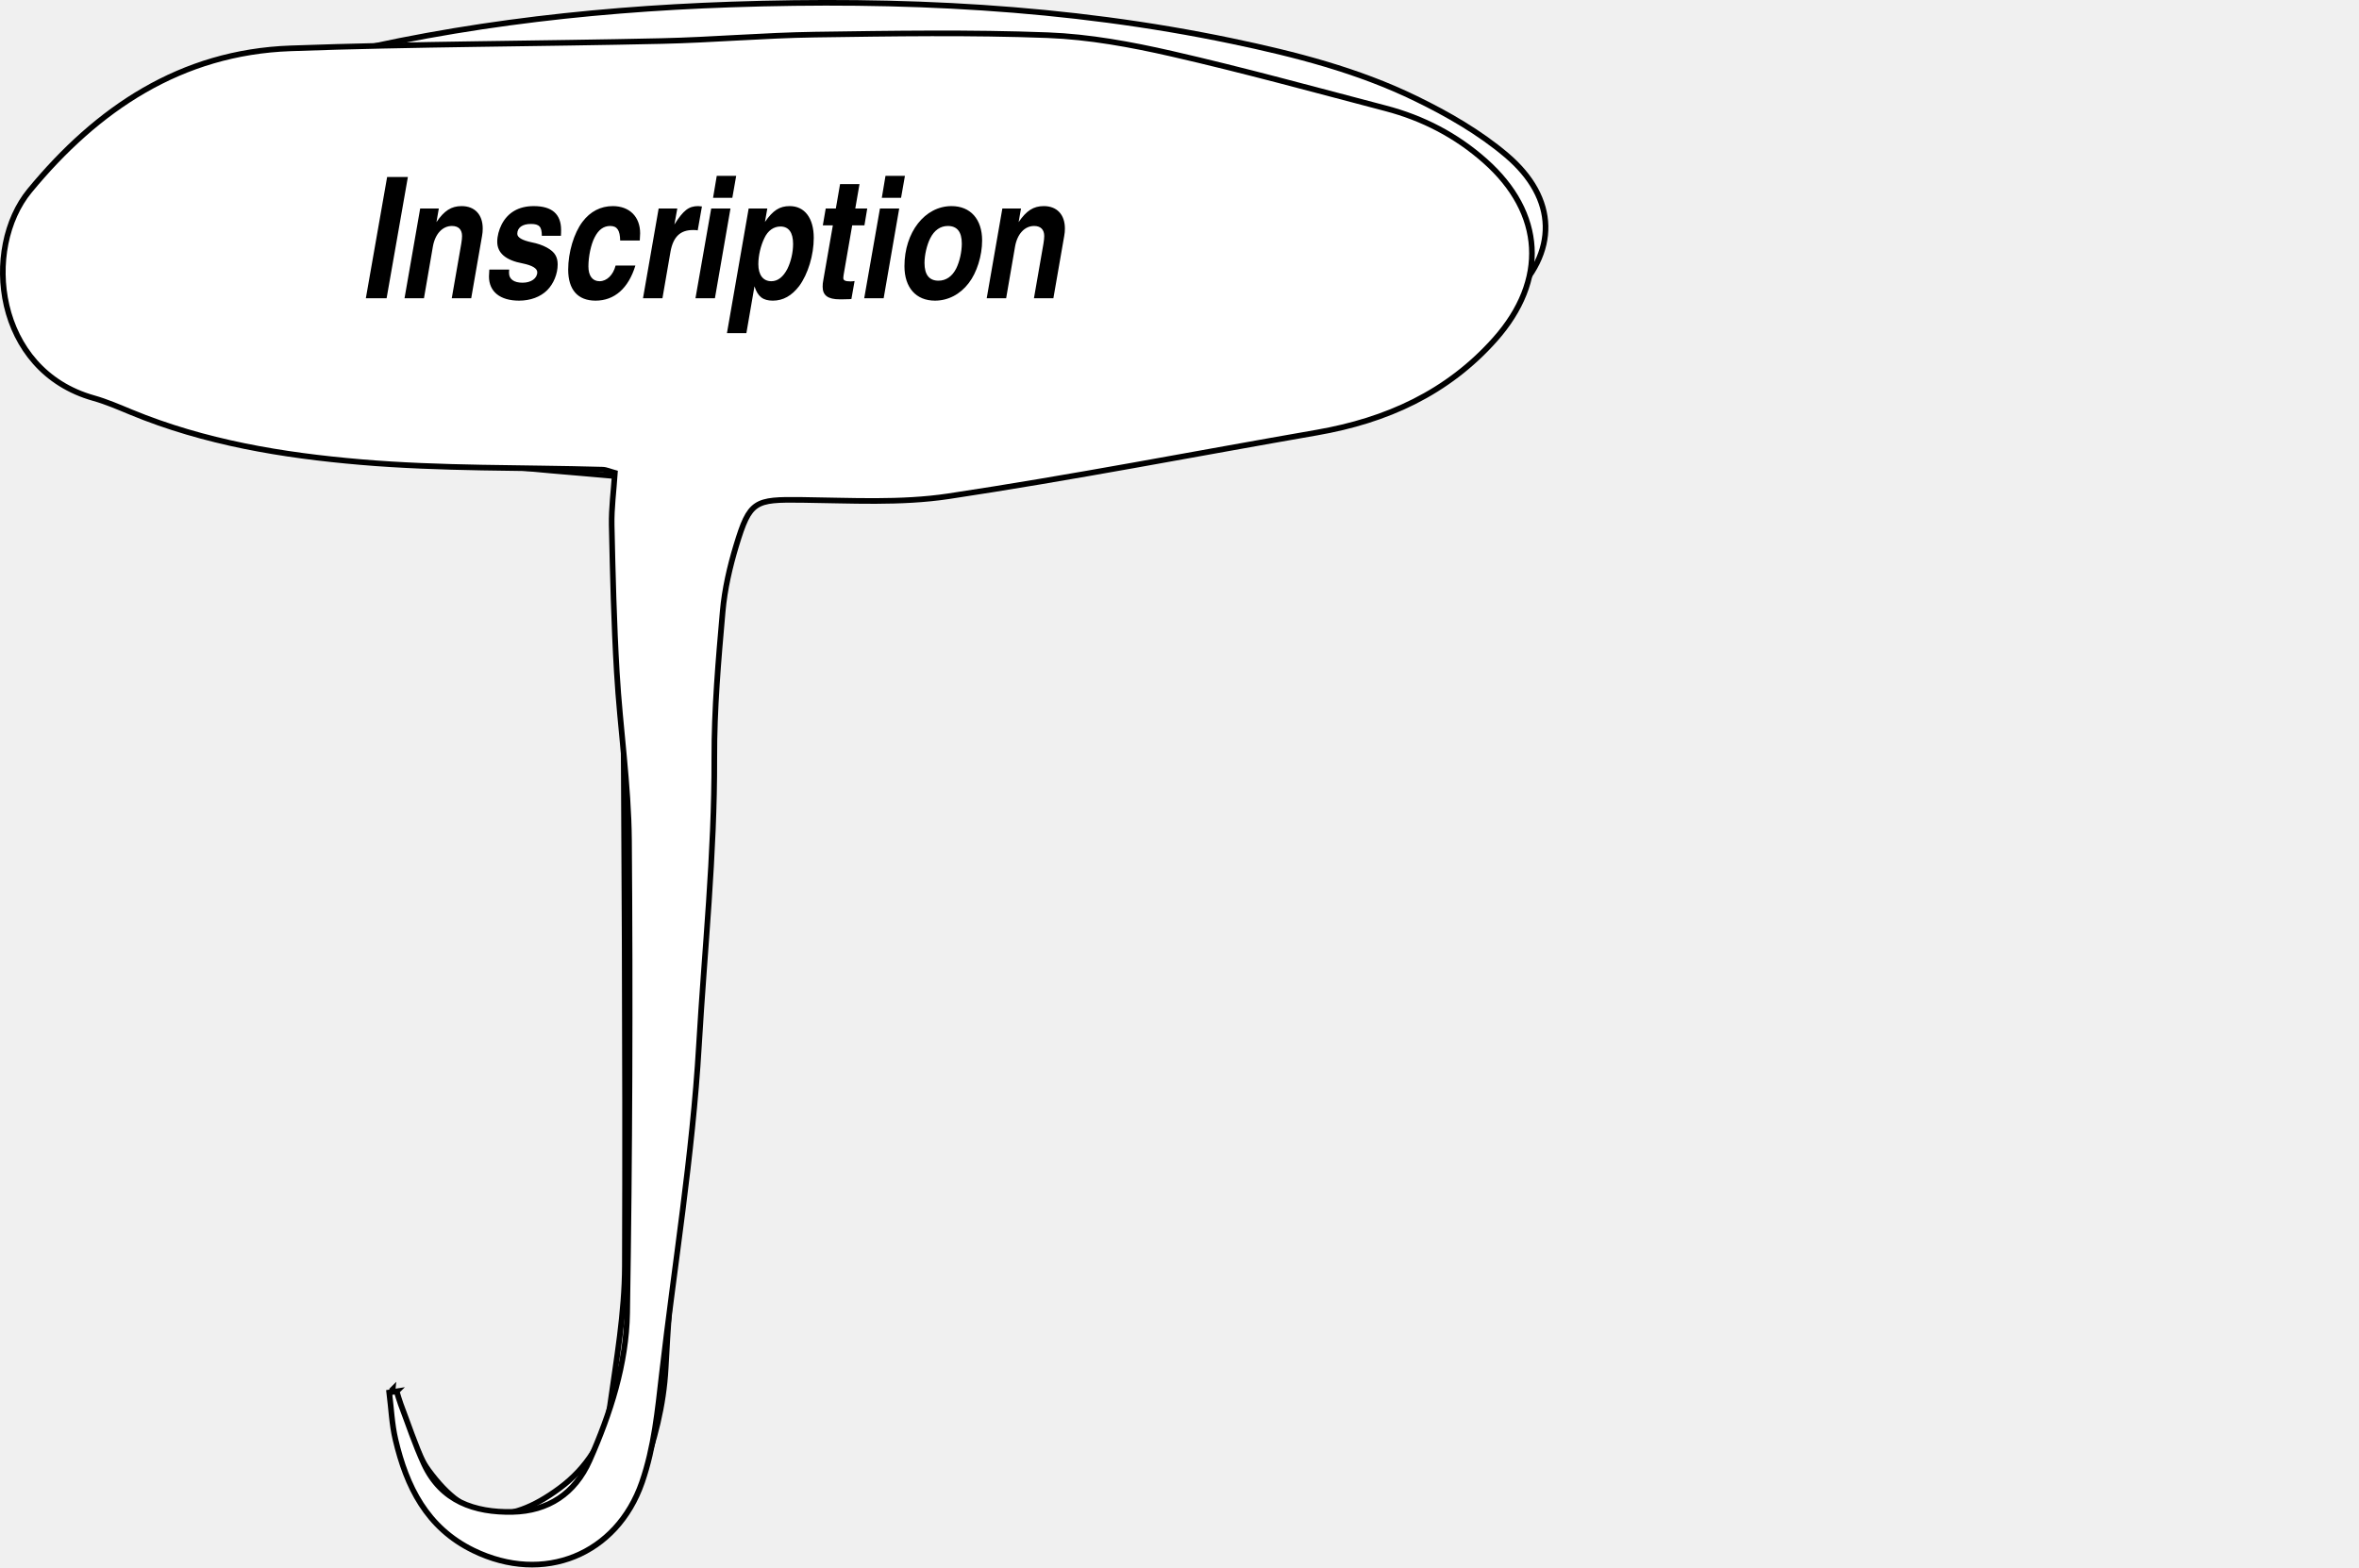
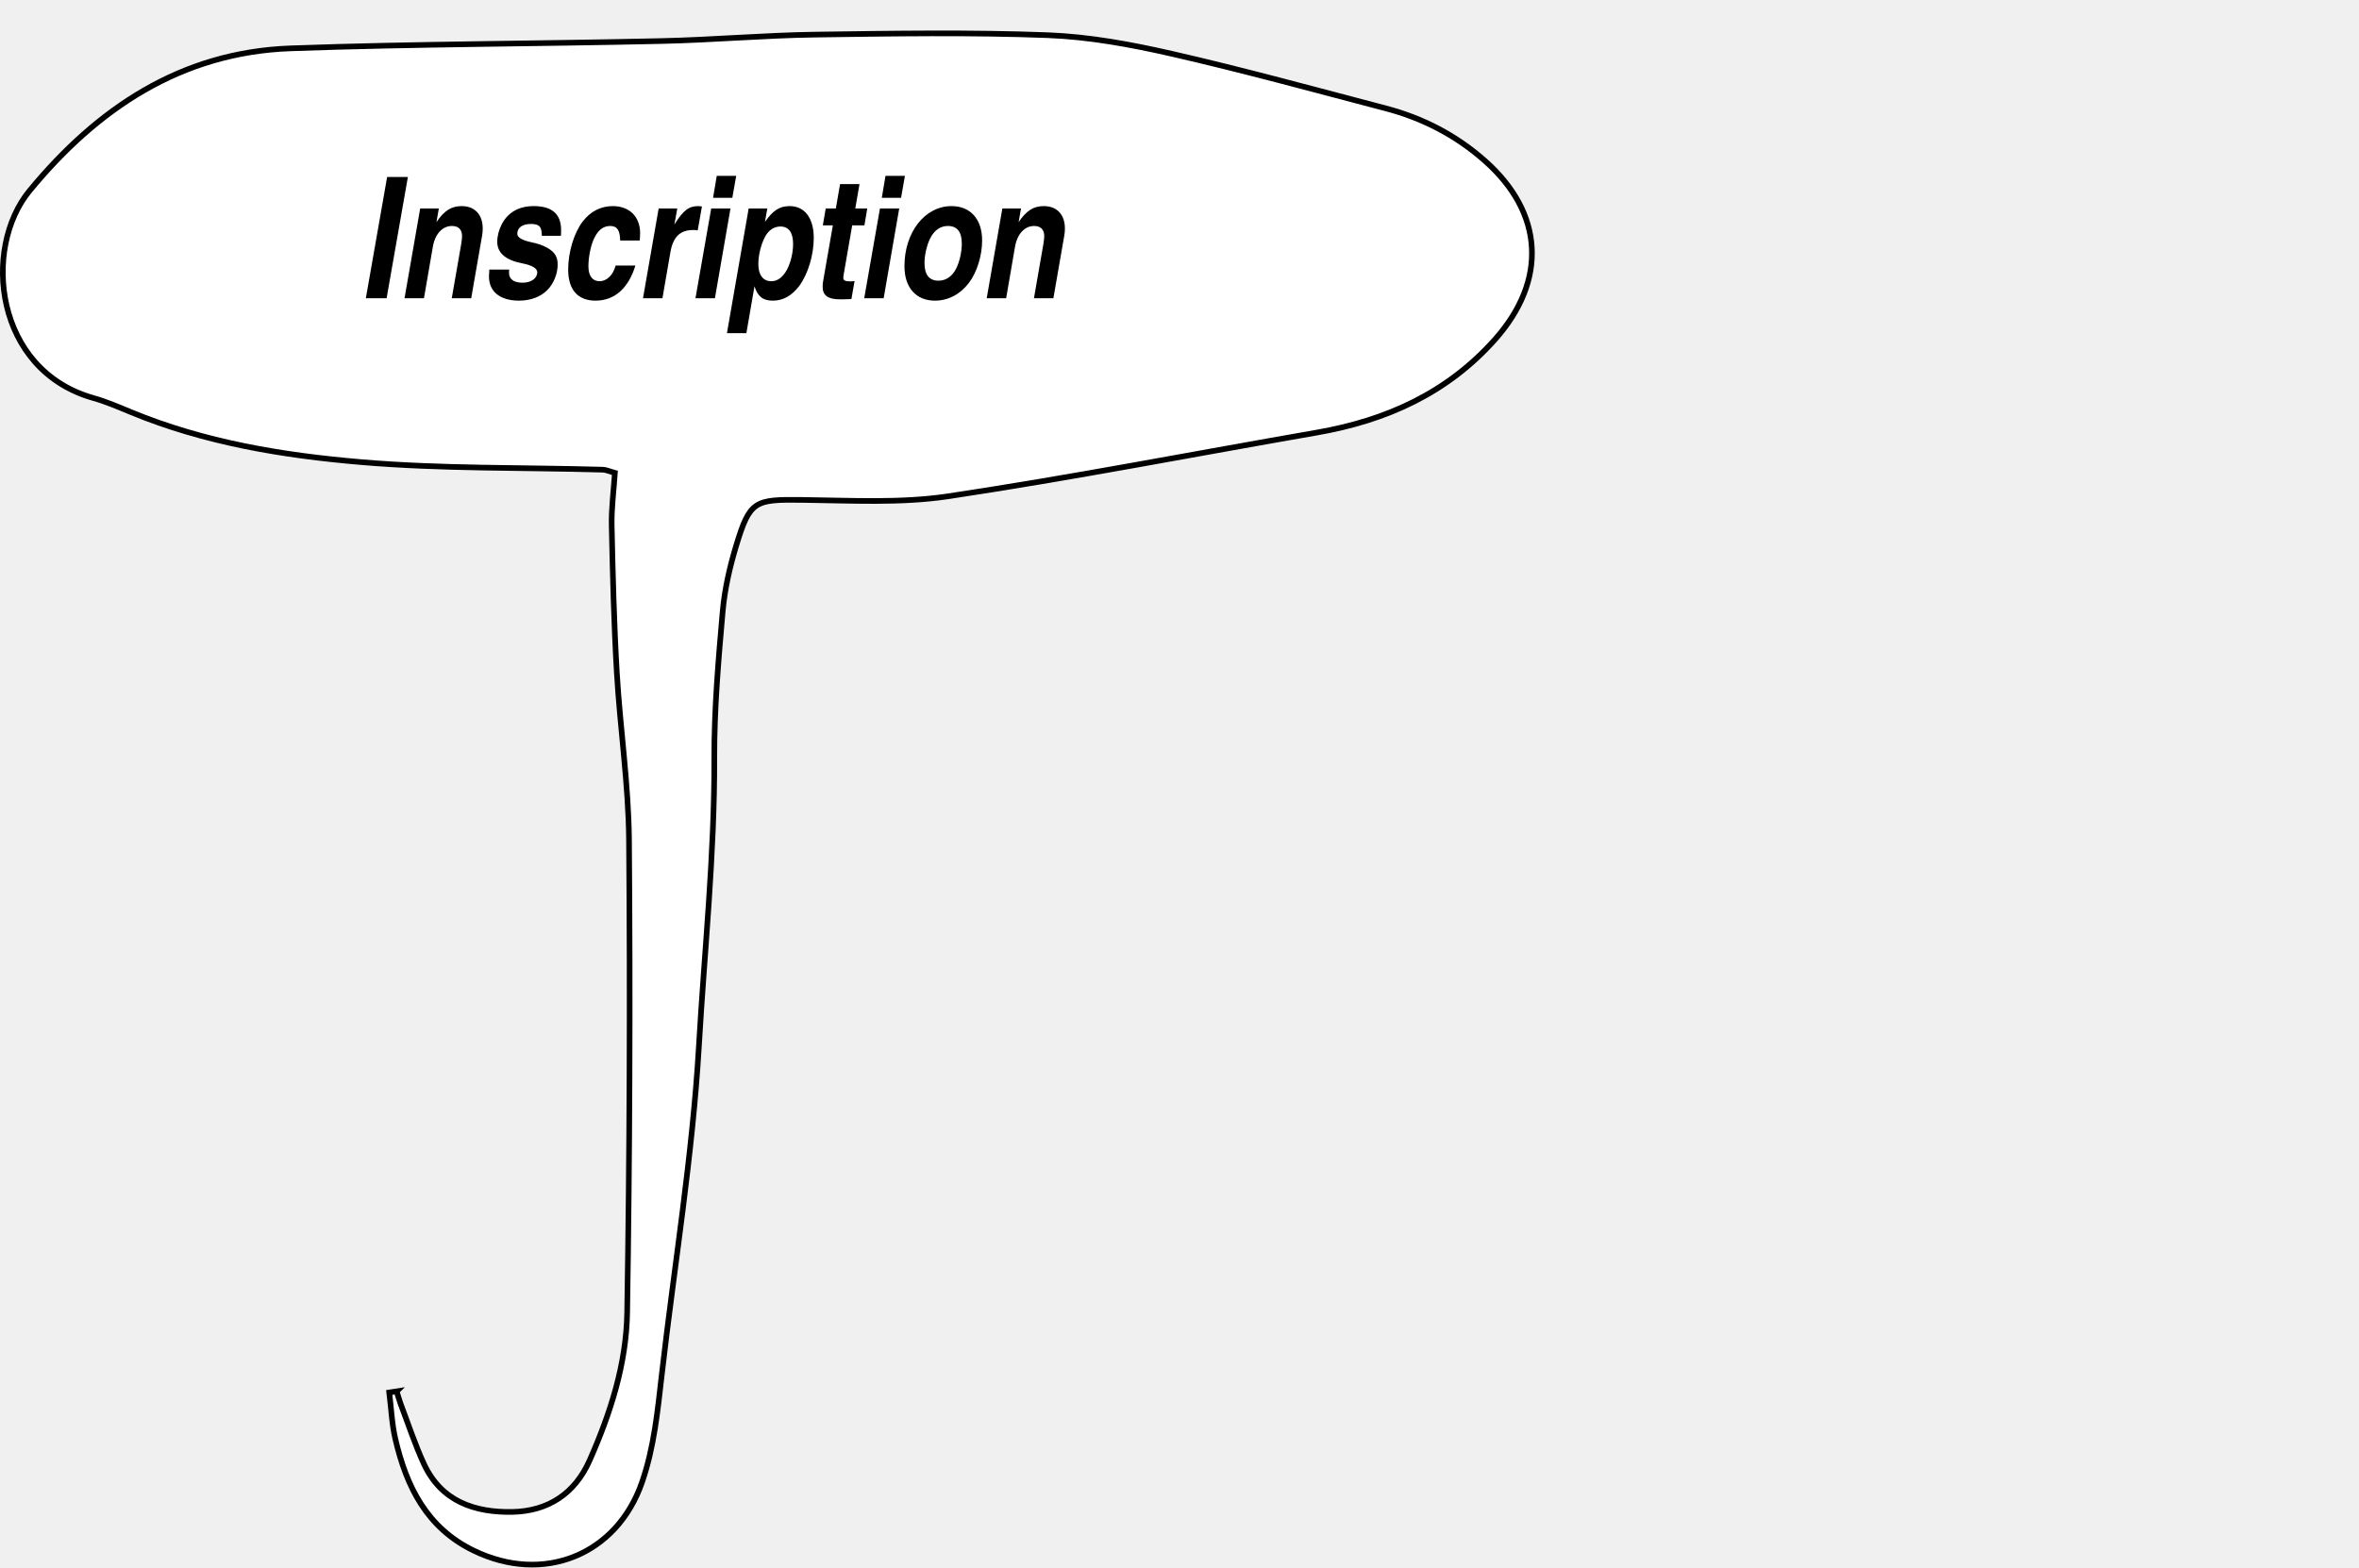
- <svg xmlns="http://www.w3.org/2000/svg" id="Calque_2" data-name="Calque 2" viewBox="0 0 419.02 278.46">
-   <defs>
-     <style>
+ <svg xmlns="http://www.w3.org/2000/svg" id="Calque_2" data-name="Calque 2" viewBox="0 0 419.02 278.46" version="1.1">
+   <defs id="defs1">
+     <style id="style1">
      .cls-1 {
        fill: #fff;
        stroke: #000;
        stroke-miterlimit: 10;
      }

      .cls-2 {
        fill: #000;
        font-family: ArialNarrow-BoldItalic, 'Arial Narrow';
        font-size: 30px;
        font-style: italic;
        font-weight: 700;
      }
    </style>
  </defs>
-   <g id="Calque_6_Image" data-name="Calque 6 Image">
-     <path class="cls-1" d="M69.73,246.85c.76,1.87,1.16,2.96,1.63,4.02,1.54,3.47,2.57,7.33,4.76,10.33,6.79,9.28,13.82,10.19,23.3,3.17,4.74-3.51,8.07-8.54,8.92-14.56,1.16-8.26,2.62-16.58,2.65-24.88.14-38.71-.11-77.42-.37-116.13-.05-7.95-.73-15.89-1.14-24.2-7.9-.72-15.48-1.25-23.02-2.14-18.44-2.16-36.75-5.15-54.1-12.08-6.36-2.54-12.43-5.95-18.34-9.45-2.73-1.62-5.08-4.15-7.07-6.69-4.66-5.94-4.64-12.45-.25-18.64,3.32-4.69,7.84-8.06,12.73-10.93,10.11-5.95,21.05-9.85,32.3-12.9C77.3,4.84,103.42,1.7,129.84.8c29.88-1.01,59.6.35,88.96,6.49,11.23,2.35,22.36,5.19,32.7,10.23,5.67,2.76,11.31,6,16.09,10.05,9.04,7.66,9.27,17.33.58,25.41-4.58,4.26-10.07,7.8-15.65,10.7-14.14,7.35-29.49,11.27-45.04,14.32-22.17,4.35-44.59,6.41-67.17,6.77-7.03.11-8.53,1.02-10.24,7.97-1.25,5.09-1.98,10.36-2.32,15.59-1.18,18.49-2.36,36.98-3.01,55.49-.69,19.64-3.06,39.1-5,58.62-.68,6.87-1.13,13.76-1.5,20.65-.36,6.61-1.97,12.9-4.3,19.06-1.93,5.1-5.26,9.31-9.62,12.26-2.68,1.81-6.52,3.25-9.59,2.86-9.84-1.24-17.94-5.58-21.92-15.53-2.52-6.3-3.56-10.23-3.07-14.9Z" />
-   </g>
  <g id="Calque_20_Image" data-name="Calque 20 Image">
-     <path class="cls-1" d="M70.46,247.19c.24.76.44,1.53.72,2.27,1.35,3.55,2.53,7.17,4.12,10.61,3.08,6.66,9.01,8.66,15.73,8.53,6.35-.13,11.09-3.26,13.7-9.15,3.7-8.35,6.52-17.12,6.67-26.21.45-27.98.55-55.97.33-83.96-.08-9.95-1.59-19.89-2.17-29.85-.51-8.7-.72-17.42-.91-26.13-.06-3.04.36-6.09.57-9.29-.85-.23-1.52-.55-2.2-.57-14.32-.41-28.7-.13-42.95-1.35-13.88-1.18-27.73-3.47-40.8-8.87-2.18-.9-4.36-1.85-6.63-2.49C-.98,65.79-3.18,44.13,5.25,33.89c12.01-14.59,26.88-24.6,46.36-25.3,21.96-.79,43.94-.8,65.91-1.3,9.07-.2,18.13-1.01,27.21-1.14,13.79-.2,27.6-.42,41.37.1,7.38.28,14.8,1.65,22.03,3.3,12.73,2.91,25.34,6.38,37.98,9.69,6.6,1.73,12.53,4.79,17.66,9.34,10.47,9.28,11.1,21.21,1.82,31.68-8.49,9.57-19.34,14.44-31.69,16.59-21.8,3.79-43.54,8.02-65.41,11.31-8.54,1.28-17.38.75-26.08.65-8.35-.1-9.22.14-11.63,8.09-1.15,3.8-2.06,7.76-2.41,11.7-.76,8.67-1.52,17.39-1.49,26.08.06,17.1-1.74,34.06-2.73,51.08-1.14,19.61-4.36,38.92-6.59,58.37-.75,6.51-1.36,12.96-3.52,19.2-4.47,12.91-17.48,18.2-29.95,12.12-8.29-4.04-11.88-11.34-13.85-19.73-.64-2.72-.75-5.56-1.1-8.34.44-.07.89-.13,1.33-.2Z" />
-     <text class="cls-2" transform="translate(63.42 52.99)">
-       <tspan x="0" y="0">Inscription</tspan>
+     <path class="cls-1" d="M70.46,247.19c.24.76.44,1.53.72,2.27,1.35,3.55,2.53,7.17,4.12,10.61,3.08,6.66,9.01,8.66,15.73,8.53,6.35-.13,11.09-3.26,13.7-9.15,3.7-8.35,6.52-17.12,6.67-26.21.45-27.98.55-55.97.33-83.96-.08-9.95-1.59-19.89-2.17-29.85-.51-8.7-.72-17.42-.91-26.13-.06-3.04.36-6.09.57-9.29-.85-.23-1.52-.55-2.2-.57-14.32-.41-28.7-.13-42.95-1.35-13.88-1.18-27.73-3.47-40.8-8.87-2.18-.9-4.36-1.85-6.63-2.49C-.98,65.79-3.18,44.13,5.25,33.89c12.01-14.59,26.88-24.6,46.36-25.3,21.96-.79,43.94-.8,65.91-1.3,9.07-.2,18.13-1.01,27.21-1.14,13.79-.2,27.6-.42,41.37.1,7.38.28,14.8,1.65,22.03,3.3,12.73,2.91,25.34,6.38,37.98,9.69,6.6,1.73,12.53,4.79,17.66,9.34,10.47,9.28,11.1,21.21,1.82,31.68-8.49,9.57-19.34,14.44-31.69,16.59-21.8,3.79-43.54,8.02-65.41,11.31-8.54,1.28-17.38.75-26.08.65-8.35-.1-9.22.14-11.63,8.09-1.15,3.8-2.06,7.76-2.41,11.7-.76,8.67-1.52,17.39-1.49,26.08.06,17.1-1.74,34.06-2.73,51.08-1.14,19.61-4.36,38.92-6.59,58.37-.75,6.51-1.36,12.96-3.52,19.2-4.47,12.91-17.48,18.2-29.95,12.12-8.29-4.04-11.88-11.34-13.85-19.73-.64-2.72-.75-5.56-1.1-8.34.44-.07.89-.13,1.33-.2Z" id="path2" />
+     <text class="cls-2" transform="translate(63.42 52.99)" id="text2">
+       <tspan x="0" y="0" id="tspan2">Inscription</tspan>
    </text>
  </g>
</svg>
